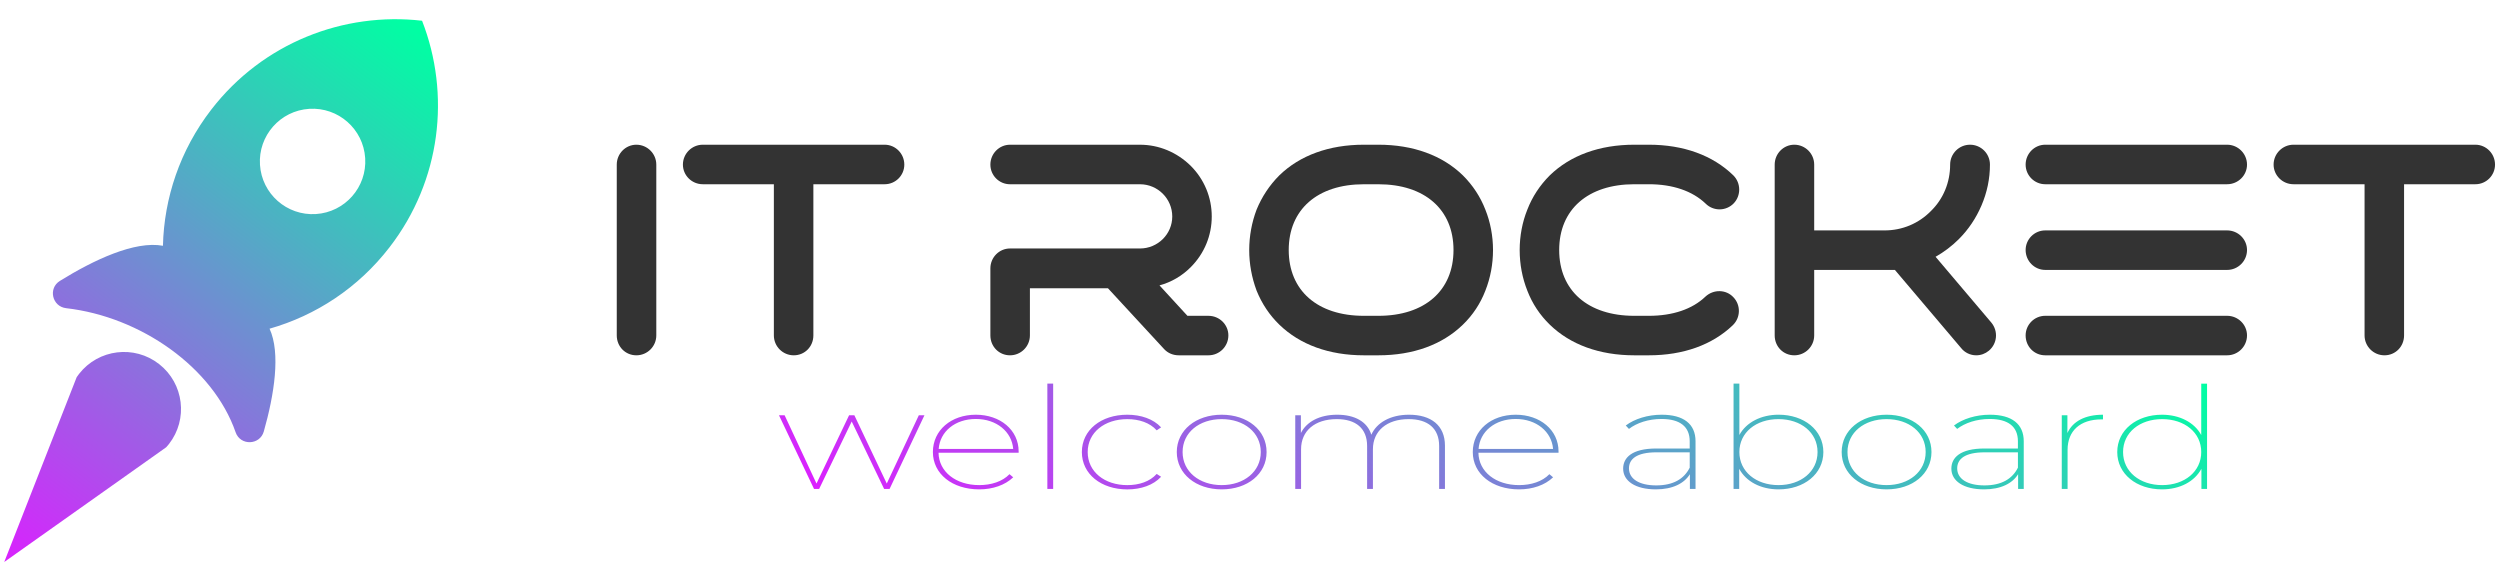
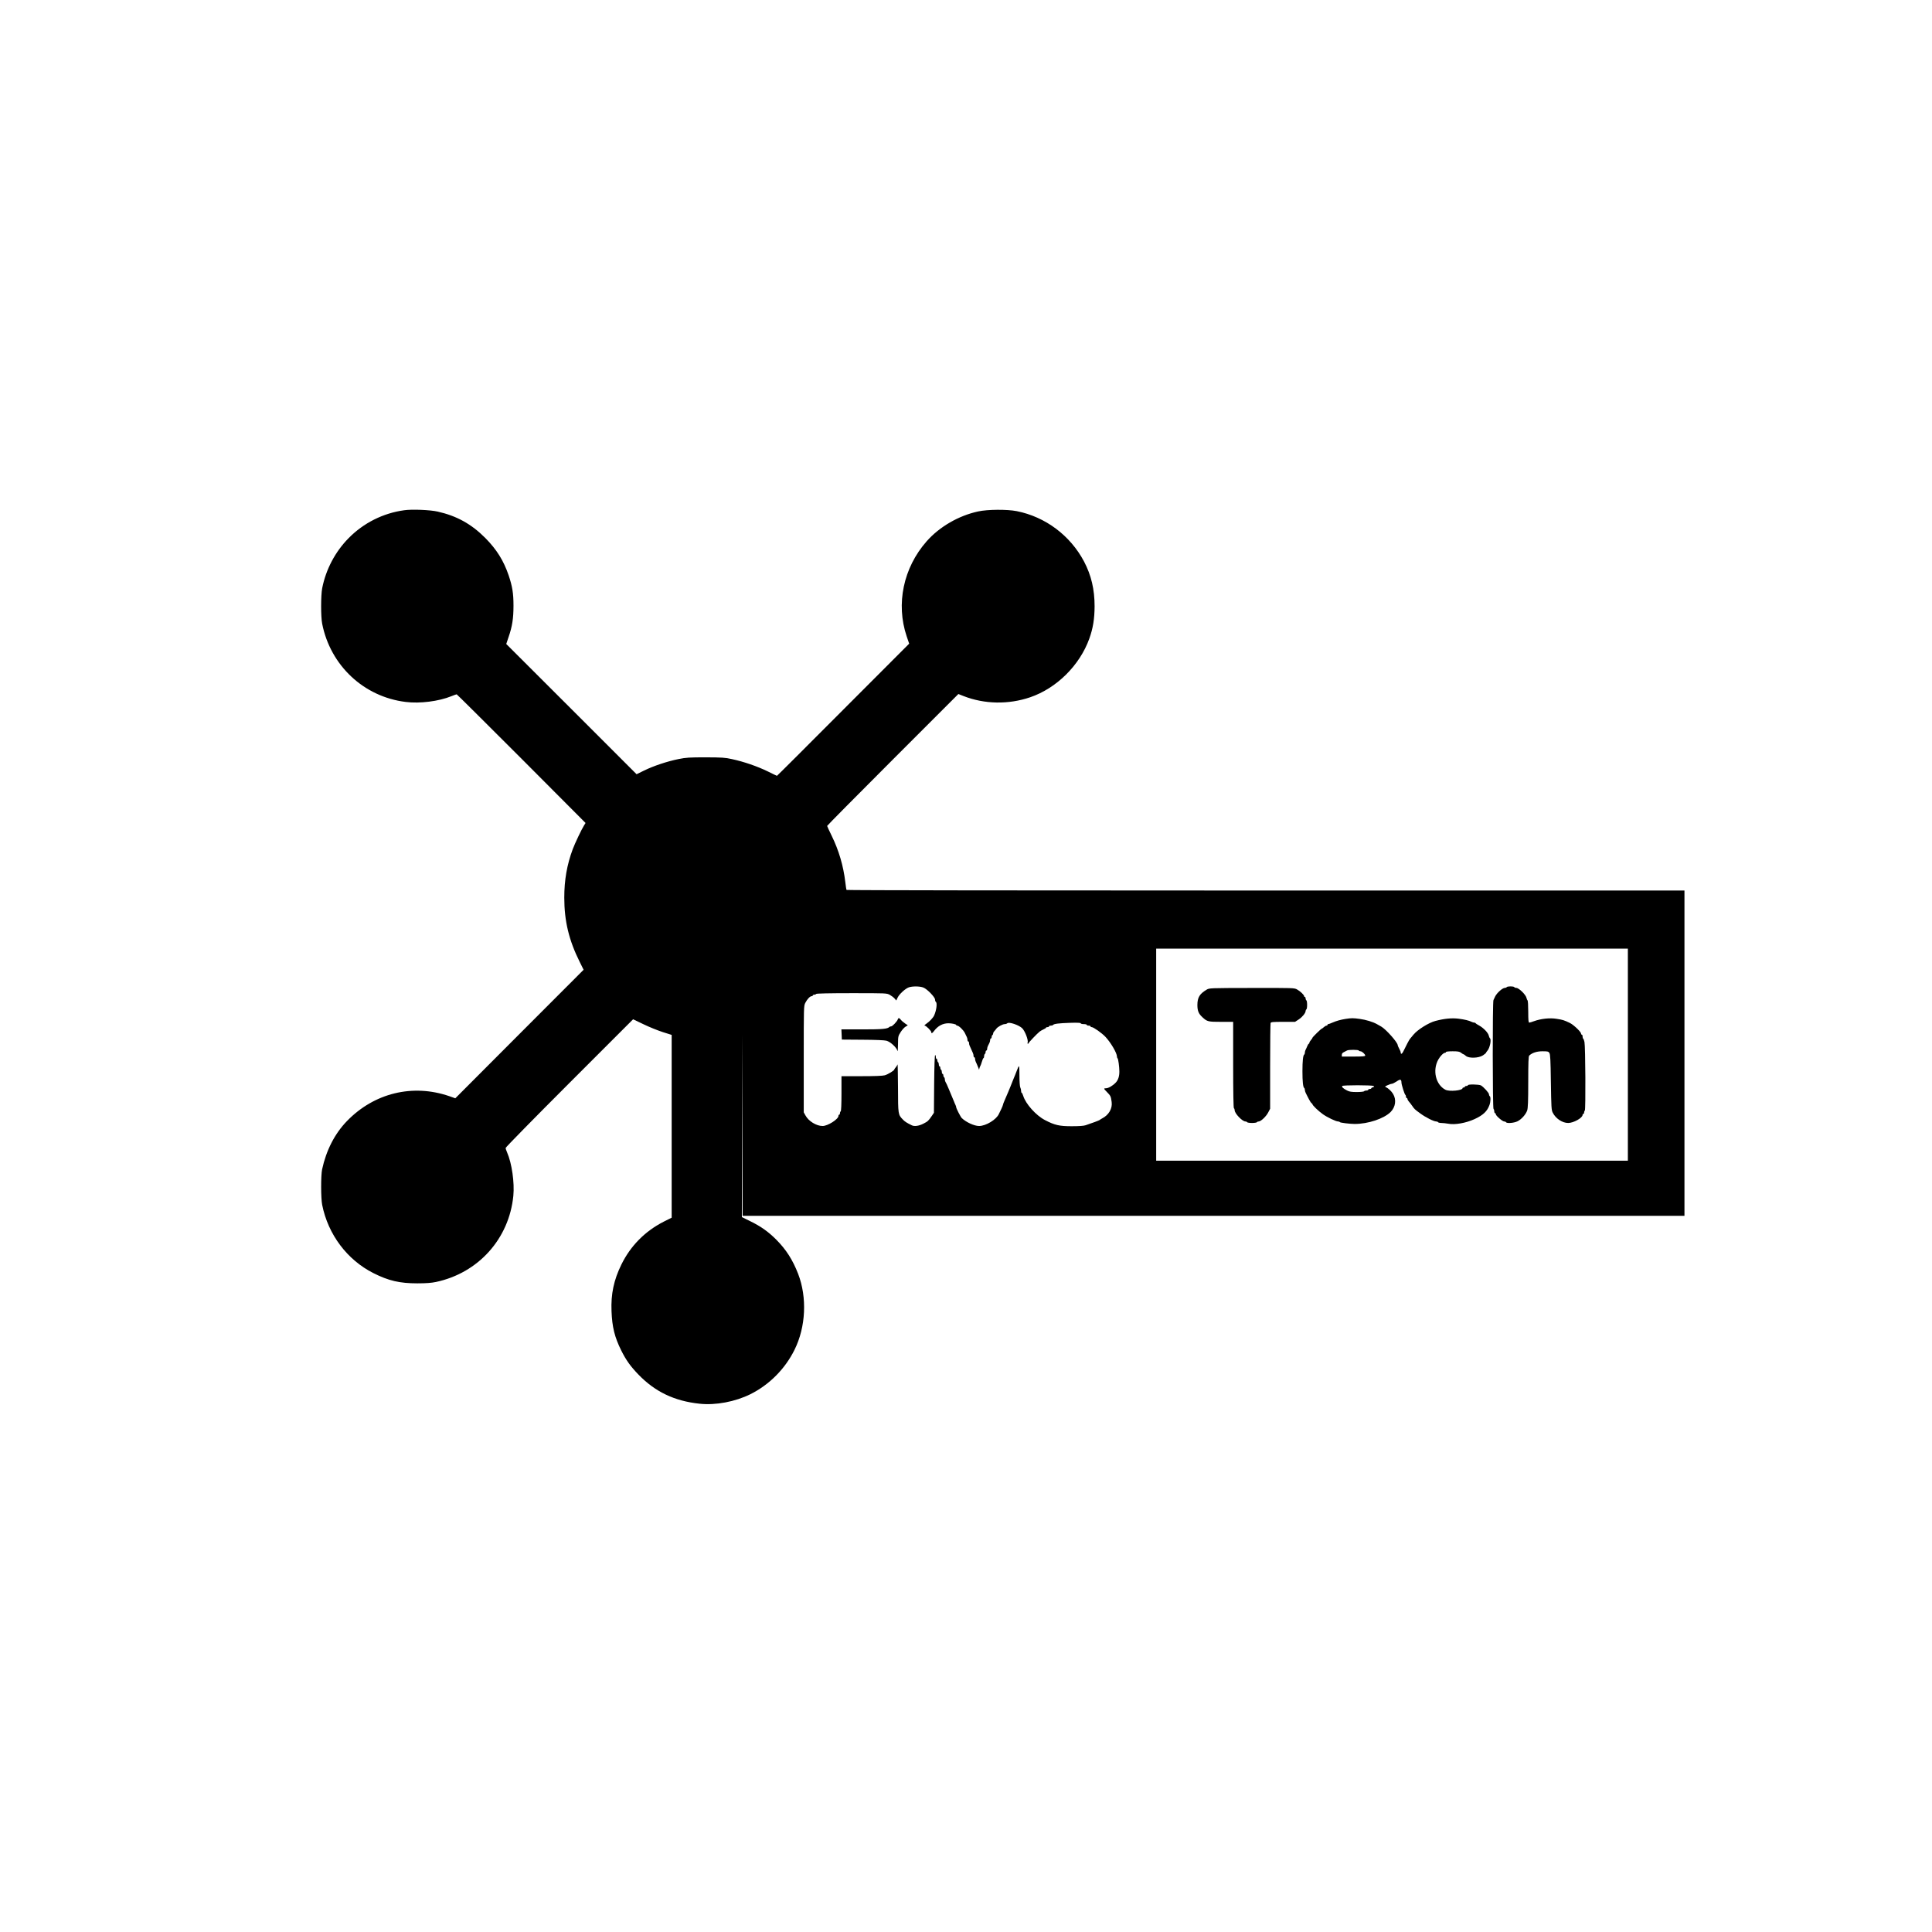
- <svg xmlns="http://www.w3.org/2000/svg" version="1.1" id="Слой_1" x="0px" y="0px" viewBox="0 0 1432 328" style="enable-background:new 0 0 1432 328;" xml:space="preserve">
-   <style type="text/css">
- 	.st0{fill:url(#SVGID_1_);}
- 	.st1{fill:#333333;}
- 	.st2{fill:url(#SVGID_00000066499589881915917190000003300492093550232757_);}
- </style>
-   <linearGradient id="SVGID_1_" gradientUnits="userSpaceOnUse" x1="237.641" y1="15.438" x2="-0.301" y2="325.114">
-     <stop offset="0" style="stop-color:#00FFA3" />
-     <stop offset="1" style="stop-color:#DC1FFF" />
-   </linearGradient>
-   <path class="st0" d="M91.15,208.55c-14.19-11.11-34.72-8.62-45.83,5.57c-0.44,0.56-0.86,1.13-1.24,1.71  c-0.06,0.09-0.14,0.18-0.18,0.27l-5.12,13.06L2.43,321.91l81.3-57.59l11.44-8.11c0.08-0.07,0.16-0.16,0.22-0.24  c0.48-0.5,0.93-1.05,1.37-1.61C107.86,240.17,105.35,219.67,91.15,208.55z M241.76,11.88C196.93,6.72,150.58,24.47,121,62.81  c-17.96,23.3-27,50.65-27.67,77.97c-16.04-3-39.61,8.08-59.02,20.12c-6.87,4.25-4.44,14.71,3.59,15.63  c42.74,4.91,84.18,33.95,97.07,71.1c2.7,7.78,13.87,7.45,16.13-0.47c5.99-21.07,9.74-44.94,3.3-58.88  c26.4-7.53,50.71-23.27,68.75-46.68C252.73,103.28,258.14,53.92,241.76,11.88z M180.94,122.61c-16.64,1.05-30.98-11.59-32.03-28.23  c-1.05-16.66,11.59-31,28.23-32.04c16.66-1.05,30.99,11.59,32.04,28.24C210.23,107.22,197.59,121.56,180.94,122.61z" />
-   <g>
-     <path class="st1" d="M375.93,94.29v97.83c0,6.3-5.12,11.4-11.42,11.4c-6.3,0-11.23-5-11.23-11.4V94.29c0-6.28,5.04-11.4,11.23-11.4   C370.81,82.9,375.93,88.02,375.93,94.29z" />
-     <path class="st1" d="M517.99,94.29c0,6.2-5.04,11.24-11.24,11.24H465.9v86.59c0,6.39-4.93,11.4-11.23,11.4   c-6.3,0-11.4-5.1-11.4-11.4v-86.59h-40.7c-6.28,0-11.4-5.04-11.4-11.24c0-6.28,5.12-11.4,11.4-11.4h104.17   C512.95,82.9,517.99,88.02,517.99,94.29z" />
+ <svg xmlns="http://www.w3.org/2000/svg" version="1.0" width="2560pt" height="2560pt" viewBox="0 0 2560 2560" preserveAspectRatio="xMidYMid meet">
+   <g transform="translate(0,2560) scale(0.1,-0.1)" fill="#000000" stroke="none">
+     <path d="M5356 18839 c-279 -38 -538 -168 -736 -369 -178 -180 -302 -415 -351 -665 -18 -93 -19 -377 0 -470 109 -553 551 -968 1106 -1036 188 -24 439 8 606 76 34 14 66 25 70 25 4 0 390 -384 858 -852 l850 -853 -19 -30 c-36 -58 -122 -240 -151 -317 -77 -208 -112 -409 -112 -643 0 -310 62 -566 205 -852 l51 -103 -850 -851 -850 -852 -79 28 c-485 167 -996 43 -1357 -330 -161 -166 -274 -386 -329 -640 -17 -82 -17 -379 1 -470 78 -392 330 -728 678 -904 202 -102 349 -136 583 -136 117 0 189 6 246 18 562 119 970 572 1026 1142 17 174 -20 432 -82 573 -11 25 -20 52 -20 61 0 9 380 396 844 860 l845 845 138 -66 c76 -37 191 -83 256 -104 l117 -37 0 -1211 0 -1211 -106 -53 c-248 -127 -438 -319 -560 -567 -101 -206 -140 -391 -131 -619 8 -210 41 -344 129 -521 64 -128 121 -208 227 -318 221 -229 478 -352 811 -387 212 -23 472 26 675 127 249 125 457 333 583 588 150 302 168 693 48 1005 -73 188 -159 322 -290 454 -108 108 -206 177 -350 247 l-106 52 2 1211 3 1211 2 -1202 3 -1203 6240 0 6240 0 0 2155 0 2155 -5549 0 c-3053 0 -5552 3 -5554 8 -3 4 -10 50 -16 102 -26 219 -86 422 -181 616 -33 67 -60 126 -60 130 0 5 391 400 869 878 l870 870 68 -27 c278 -109 597 -114 884 -16 350 120 656 423 783 777 49 136 69 262 70 427 0 225 -44 412 -140 595 -183 345 -511 591 -891 667 -128 25 -385 24 -513 -4 -258 -56 -512 -203 -682 -396 -308 -350 -409 -829 -264 -1259 l33 -97 -874 -875 c-480 -482 -875 -876 -878 -876 -2 0 -59 27 -125 60 -136 66 -312 127 -470 161 -93 21 -133 23 -350 24 -217 0 -258 -3 -359 -23 -149 -30 -332 -91 -456 -152 l-100 -49 -863 863 -864 863 30 89 c50 144 66 250 66 419 0 165 -15 254 -64 401 -67 196 -159 343 -309 495 -185 186 -379 293 -631 350 -100 23 -342 33 -444 18z m16214 -7214 l0 -1405 -3125 0 -3125 0 0 1405 0 1405 3125 0 3125 0 0 -1405z m-9334 889 c51 -20 154 -128 154 -159 0 -13 5 -27 10 -30 21 -13 9 -111 -22 -180 -14 -31 -60 -80 -102 -109 -21 -14 -32 -26 -24 -26 19 0 88 -69 88 -87 0 -21 14 -15 35 14 52 70 119 105 195 104 43 0 100 -13 100 -22 0 -5 6 -9 13 -9 22 0 81 -57 101 -96 10 -22 22 -47 27 -56 5 -10 9 -27 9 -38 0 -11 5 -20 10 -20 6 0 10 -9 10 -20 0 -11 4 -28 9 -38 5 -9 14 -30 21 -47 7 -16 16 -38 21 -47 5 -10 9 -27 9 -38 0 -11 5 -20 10 -20 6 0 10 -9 10 -20 0 -11 4 -28 9 -38 9 -18 24 -54 37 -87 l7 -20 5 20 c2 11 8 25 12 30 4 6 13 31 21 58 7 26 17 47 21 47 4 0 8 11 8 24 0 14 5 28 10 31 6 3 10 15 10 26 0 10 5 19 10 19 6 0 10 9 10 20 0 11 5 29 10 40 6 11 15 29 20 40 6 11 10 29 10 40 0 11 5 20 10 20 6 0 10 9 10 19 0 11 5 23 10 26 6 3 10 13 10 21 0 9 7 22 15 30 8 8 20 23 27 33 18 25 83 61 111 61 13 0 28 5 34 11 22 22 154 -23 198 -66 38 -39 83 -158 72 -189 -4 -9 -2 -16 3 -16 6 0 10 4 10 8 0 9 112 126 146 153 11 9 35 22 52 30 18 8 32 17 32 21 0 5 9 8 20 8 11 0 20 5 20 10 0 6 11 10 24 10 14 0 27 4 30 9 10 15 75 23 224 28 95 3 142 1 142 -6 0 -6 18 -11 40 -11 22 0 40 -4 40 -10 0 -5 11 -10 25 -10 14 0 25 -4 25 -10 0 -5 7 -10 16 -10 23 0 134 -78 182 -129 71 -76 152 -214 152 -260 0 -11 4 -22 9 -25 8 -5 23 -112 23 -171 1 -65 -15 -114 -46 -148 -39 -42 -98 -77 -131 -77 -32 0 -32 -5 8 -45 55 -57 56 -59 67 -137 12 -86 -38 -173 -127 -218 -15 -8 -30 -18 -33 -21 -5 -5 -97 -40 -185 -69 -26 -9 -90 -13 -185 -13 -163 0 -225 14 -355 82 -117 61 -254 213 -287 321 -7 22 -16 40 -20 40 -5 0 -8 12 -8 26 0 14 -5 34 -11 46 -6 11 -11 79 -11 160 -1 148 -1 149 -38 53 -9 -24 -23 -60 -39 -97 -6 -16 -16 -40 -22 -55 -7 -16 -15 -37 -19 -48 -8 -22 -46 -111 -79 -187 -12 -26 -21 -52 -21 -57 0 -5 -10 -29 -21 -53 -12 -23 -27 -54 -33 -68 -33 -75 -172 -160 -263 -160 -63 0 -173 50 -230 106 -15 15 -73 128 -73 143 0 6 -4 19 -9 29 -5 9 -13 28 -18 42 -6 14 -15 36 -21 50 -6 14 -28 66 -48 115 -20 50 -41 94 -46 100 -4 5 -8 19 -8 31 0 13 -4 26 -10 29 -5 3 -10 15 -10 26 0 10 -4 19 -10 19 -5 0 -10 11 -10 24 0 14 -4 28 -10 31 -5 3 -10 15 -10 26 0 10 -4 19 -10 19 -5 0 -10 11 -10 24 0 14 -4 28 -10 31 -5 3 -10 15 -10 26 0 10 -4 19 -10 19 -5 0 -10 11 -10 25 0 14 -4 25 -9 25 -6 0 -11 -154 -13 -382 l-3 -383 -27 -40 c-46 -67 -53 -74 -114 -105 -59 -30 -118 -38 -152 -21 -69 34 -91 48 -118 76 -64 66 -64 66 -65 424 -1 179 -4 317 -6 307 -3 -10 -14 -28 -24 -39 -10 -12 -19 -24 -19 -28 0 -14 -84 -65 -126 -77 -27 -8 -132 -12 -308 -12 l-266 0 0 -229 c0 -143 -4 -232 -10 -236 -5 -3 -10 -15 -10 -26 0 -10 -4 -19 -10 -19 -5 0 -10 -7 -10 -16 0 -44 -142 -134 -210 -134 -82 0 -185 63 -226 138 l-24 43 0 705 c0 695 0 705 21 746 25 49 62 88 84 88 8 0 15 5 15 10 0 6 9 10 19 10 11 0 23 5 26 10 4 6 171 10 470 10 461 0 463 0 505 -22 23 -13 52 -35 64 -49 l22 -26 19 40 c23 46 100 117 147 134 48 17 149 16 194 -3z" />
+     <path d="M19965 12520 c-3 -5 -15 -10 -25 -10 -31 0 -107 -68 -129 -115 -7 -16 -17 -38 -22 -47 -13 -25 -12 -1435 1 -1443 6 -3 10 -17 10 -31 0 -13 5 -24 10 -24 6 0 10 -6 10 -14 0 -19 88 -96 111 -96 10 0 21 -4 24 -10 11 -18 103 -11 150 11 53 25 112 90 131 145 10 30 14 119 14 377 0 258 3 341 13 350 39 37 100 57 176 57 68 0 78 -2 91 -22 12 -19 16 -87 20 -388 5 -329 7 -369 24 -402 39 -79 127 -138 205 -138 71 0 191 67 191 107 0 7 5 13 10 13 6 0 10 8 10 18 0 10 5 23 10 28 12 12 8 846 -5 907 -4 20 -11 40 -16 43 -5 3 -9 16 -9 30 0 13 -4 24 -10 24 -5 0 -10 6 -10 14 0 23 -101 119 -150 142 -75 36 -94 42 -174 54 -89 15 -208 2 -299 -31 -29 -11 -57 -19 -64 -19 -10 0 -13 35 -13 144 0 80 -4 147 -9 150 -4 3 -11 18 -14 33 -9 43 -101 133 -136 133 -11 0 -23 5 -26 10 -3 6 -26 10 -50 10 -24 0 -47 -4 -50 -10z" />
+     <path d="M15988 12486 c-92 -55 -121 -102 -122 -201 0 -80 16 -118 69 -166 61 -56 74 -59 246 -59 l159 0 0 -569 c0 -369 4 -572 10 -576 6 -3 10 -15 10 -26 0 -43 101 -149 143 -149 9 0 19 -4 22 -10 3 -5 33 -10 65 -10 32 0 62 5 65 10 3 6 14 10 24 10 28 0 100 68 126 121 l25 48 0 560 c0 308 3 566 6 575 5 14 29 16 165 16 l159 0 49 32 c48 32 91 85 91 112 0 8 5 18 10 21 6 3 10 30 10 60 0 30 -4 57 -10 60 -5 3 -10 15 -10 26 0 10 -4 19 -10 19 -5 0 -10 5 -10 11 0 16 -52 66 -93 88 -37 21 -48 21 -600 20 -562 -1 -562 -1 -599 -23z" />
+     <path d="M17830 12099 c-68 -11 -122 -26 -177 -50 -24 -11 -47 -19 -53 -19 -5 0 -10 -4 -10 -10 0 -5 -6 -10 -13 -10 -7 0 -23 -9 -35 -20 -12 -11 -24 -20 -27 -20 -9 0 -125 -113 -125 -122 0 -5 -9 -18 -20 -30 -11 -12 -20 -28 -20 -35 0 -7 -3 -13 -8 -13 -4 0 -13 -15 -20 -32 -7 -18 -18 -41 -23 -50 -5 -10 -9 -27 -9 -37 0 -11 -4 -22 -9 -25 -15 -10 -23 -86 -23 -221 0 -135 8 -211 23 -221 5 -3 9 -14 9 -25 0 -10 5 -29 12 -42 6 -12 16 -31 21 -42 34 -67 52 -95 59 -95 4 0 8 -5 8 -10 0 -16 81 -93 139 -134 59 -42 173 -96 201 -96 10 0 21 -4 24 -9 5 -8 134 -24 196 -24 179 0 387 70 476 158 66 66 79 164 33 240 -21 36 -66 77 -94 89 -18 7 -15 10 20 26 22 10 48 19 58 19 10 1 39 15 64 32 48 33 62 29 63 -16 0 -27 42 -159 52 -163 4 -2 8 -12 8 -23 0 -10 5 -19 10 -19 6 0 10 -6 10 -13 0 -7 8 -22 18 -33 10 -10 29 -35 42 -54 32 -47 35 -49 110 -104 69 -51 178 -106 210 -106 10 0 22 -4 25 -10 3 -5 23 -10 44 -10 21 0 63 -5 92 -10 87 -17 233 9 347 61 115 53 169 104 199 189 15 42 17 106 3 115 -5 3 -10 14 -10 24 0 20 -71 98 -107 119 -27 14 -173 17 -173 2 0 -5 -9 -10 -20 -10 -11 0 -20 -4 -20 -10 0 -5 -7 -10 -15 -10 -8 0 -15 -3 -15 -8 0 -32 -174 -49 -227 -22 -129 67 -174 257 -95 400 27 48 69 90 90 90 6 0 12 5 12 10 0 6 36 10 88 10 71 0 92 -4 112 -20 14 -11 29 -20 33 -20 4 0 17 -9 29 -20 39 -36 170 -32 228 6 22 15 40 30 40 33 0 4 8 16 18 27 34 38 57 153 33 168 -4 3 -11 19 -14 34 -8 37 -69 101 -127 133 -25 13 -46 27 -48 32 -2 4 -10 7 -18 7 -8 0 -22 4 -32 9 -39 19 -92 32 -177 43 -89 11 -188 1 -305 -30 -89 -23 -237 -116 -291 -182 -19 -23 -39 -48 -45 -54 -10 -10 -51 -88 -92 -173 -16 -31 -32 -35 -32 -8 0 8 -9 30 -20 50 -11 20 -20 41 -20 47 0 35 -156 211 -219 246 -13 8 -38 22 -55 31 -54 31 -148 59 -229 70 -88 12 -109 12 -187 0z m175 -419 c3 -5 13 -10 22 -10 20 0 63 -39 63 -57 0 -10 -33 -13 -155 -13 l-155 0 0 23 c0 16 9 28 28 36 15 8 34 17 42 22 21 11 148 11 155 -1z m195 -470 c13 -8 11 -11 -7 -16 -13 -4 -23 -10 -23 -15 0 -5 -9 -9 -20 -9 -11 0 -20 -4 -20 -10 0 -5 -11 -10 -24 -10 -14 0 -28 -4 -31 -10 -3 -5 -47 -10 -96 -10 -72 0 -98 4 -131 21 -50 26 -71 45 -63 59 8 13 395 13 415 0z" />
+     <path d="M11896 12092 c-9 -27 -71 -92 -88 -92 -8 0 -18 -3 -22 -7 -26 -27 -93 -33 -359 -33 l-278 0 3 -67 3 -68 274 -2 c176 -1 290 -6 317 -13 54 -15 135 -90 147 -137 3 -10 5 31 6 90 1 105 2 109 35 161 19 30 48 62 65 72 l30 18 -37 25 c-20 14 -45 35 -55 48 -22 28 -34 29 -41 5z" />
  </g>
-   <g>
-     <path class="st1" d="M850.81,120.07c-2.83-7.31-7.15-13.91-12.86-19.6c-11.81-11.51-28.56-17.58-48.4-17.58h-8.35   c-19.84,0-36.59,6.07-48.42,17.58c-5.59,5.61-9.97,12.2-13.01,19.62c-2.76,7.25-4.22,15.24-4.22,23.12   c0,7.93,1.43,15.77,4.24,23.31c3.06,7.52,7.44,14.04,13.01,19.44c11.83,11.49,28.56,17.56,48.4,17.56h8.35   c19.84,0,36.59-6.07,48.4-17.56c5.67-5.5,9.99-12.02,12.86-19.44c2.91-7.36,4.39-15.22,4.39-23.31   C855.2,135.18,853.68,127.19,850.81,120.07z M789.55,180.9h-8.35c-26.54,0-43.02-14.44-43.02-37.69   c0-23.23,16.48-37.67,43.02-37.67h8.35c26.54,0,43.02,14.44,43.02,37.67C832.56,166.46,816.09,180.9,789.55,180.9z" />
-   </g>
-   <g>
-     <path class="st1" d="M1140.69,184.84c3.98,4.89,3.37,11.93-1.43,16.02c-2.11,1.75-4.62,2.66-7.31,2.66c-3.31,0-6.53-1.52-8.58-4.11   l-37.99-44.81h-46.21v37.52c0,6.3-5.1,11.4-11.4,11.4s-11.23-5-11.23-11.4V94.29c0-6.28,5.04-11.4,11.23-11.4   c6.3,0,11.4,5.12,11.4,11.4v37.69h40.35c10.1,0,19.52-3.96,26.54-11.13c7.08-6.93,10.98-16.36,10.98-26.56   c0-6.28,5.12-11.4,11.4-11.4c6.3,0,11.4,5.12,11.4,11.4c0,8.07-1.64,15.96-4.89,23.5c-3.12,7.25-7.44,13.68-12.84,19.08   c-4,4-8.5,7.44-13.41,10.22L1140.69,184.84z" />
-     <path class="st1" d="M1287.09,143.21c0,6.3-5.12,11.4-11.4,11.4h-104.18c-6.18,0-11.23-5.1-11.23-11.4   c0-6.18,5.04-11.23,11.23-11.23h104.18C1281.97,131.98,1287.09,137.03,1287.09,143.21z" />
-     <path class="st1" d="M1287.09,94.29c0,6.2-5.12,11.24-11.4,11.24h-104.18c-6.18,0-11.23-5.04-11.23-11.24   c0-6.28,5.04-11.4,11.23-11.4h104.18C1281.97,82.9,1287.09,88.02,1287.09,94.29z" />
-     <path class="st1" d="M1287.09,192.12c0,6.3-5.12,11.4-11.4,11.4h-104.18c-6.3,0-11.23-5-11.23-11.4c0-6.18,5.04-11.23,11.23-11.23   h104.18C1281.97,180.9,1287.09,185.94,1287.09,192.12z" />
-     <path class="st1" d="M1429.15,94.29c0,6.2-5.04,11.24-11.23,11.24h-40.87v86.59c0,6.39-4.93,11.4-11.23,11.4   c-6.28,0-11.4-5.1-11.4-11.4v-86.59h-40.7c-6.28,0-11.4-5.04-11.4-11.24c0-6.28,5.12-11.4,11.4-11.4h104.18   C1424.11,82.9,1429.15,88.02,1429.15,94.29z" />
-     <path class="st1" d="M703.61,192.12c0,6.3-5.1,11.4-11.4,11.4h-17.03c-3.27,0-6.24-1.26-8.37-3.56l-32.17-34.84h-44.71v27   c0,6.3-5.12,11.4-11.4,11.4c-6.3,0-11.24-5-11.24-11.4v-38.39c0-6.28,5.04-11.4,11.24-11.4h74.45c10.2,0,18.49-8.22,18.49-18.32   c0-10.18-8.3-18.47-18.49-18.47h-74.45c-6.2,0-11.24-5.04-11.24-11.24c0-6.28,5.04-11.4,11.24-11.4h74.45   c10.79,0,21.1,4.28,29.05,12.06c7.78,7.78,12.06,18.09,12.06,29.05s-4.28,21.27-12.06,29.05c-5,5.02-11.17,8.6-17.87,10.41   l16,17.43h12.04C698.51,180.9,703.61,185.94,703.61,192.12z" />
-     <path class="st1" d="M893.1,143.21c0,23.25,16.48,37.69,43.02,37.69h8.35c13.68,0,24.89-3.81,32.38-10.98   c4.68-4.34,11.87-4.17,16.06,0.36c4.3,4.49,4.15,11.68-0.38,16.02c-11.76,11.26-28.39,17.22-48.06,17.22h-8.35   c-19.84,0-36.59-6.07-48.4-17.56c-5.67-5.5-10.01-12.04-12.86-19.44c-2.91-7.36-4.39-15.2-4.39-23.31c0-8.03,1.52-16.04,4.39-23.14   c2.82-7.31,7.15-13.91,12.84-19.6c11.83-11.51,28.58-17.58,48.42-17.58h8.35c19.84,0,36.59,6.07,48.4,17.58   c4.39,4.38,4.47,11.57,0.19,16.02c-2.07,2.15-4.98,3.41-8.01,3.44c-3.03,0-5.9-1.14-8.03-3.27c-7.63-7.29-18.87-11.13-32.55-11.13   h-8.35C909.58,105.54,893.1,119.98,893.1,143.21z" />
-   </g>
-   <linearGradient id="SVGID_00000153684800837055191710000002924194218915713160_" gradientUnits="userSpaceOnUse" x1="974.439" y1="52.448" x2="748.839" y2="443.2">
-     <stop offset="0" style="stop-color:#00FFA3" />
-     <stop offset="1" style="stop-color:#DC1FFF" />
-   </linearGradient>
-   <path style="fill:url(#SVGID_00000153684800837055191710000002924194218915713160_);" d="M529.52,237.87l-19.97,42.19h-3.13  l-18.56-38.62l-18.66,38.62h-2.93l-20.07-42.19h3.23l18.26,39.11l18.66-39.11h3.03l18.56,39.11l18.36-39.11H529.52z M583.48,259.33  h-45.89c0.2,10.98,9.99,18.54,23.3,18.54c6.86,0,13.31-2.03,17.35-6.26l2.12,1.79c-4.74,4.55-11.8,6.91-19.47,6.91  c-15.43,0-26.53-8.86-26.53-21.38c0-12.52,10.49-21.38,24.61-21.38c13.92,0,24.51,8.7,24.51,21.06V259.33z M537.69,257.14h42.67  c-0.81-9.92-9.58-17.15-21.38-17.15C547.07,239.98,538.4,247.22,537.69,257.14z M599.92,219.74h3.33v60.32h-3.33V219.74z   M619.69,258.93c0-12.6,10.99-21.38,26.02-21.38c7.87,0,14.93,2.44,19.37,7.24l-2.52,1.71c-3.93-4.39-10.09-6.42-16.84-6.42  c-13.01,0-22.69,7.64-22.69,18.86c0,11.3,9.68,18.94,22.69,18.94c6.76,0,12.91-2.03,16.84-6.42l2.52,1.63  c-4.44,4.8-11.5,7.24-19.37,7.24C630.69,280.31,619.69,271.53,619.69,258.93z M674.06,258.93c0-12.52,10.99-21.38,25.72-21.38  c14.83,0,25.72,8.86,25.72,21.38c0,12.52-10.89,21.38-25.72,21.38C685.05,280.31,674.06,271.45,674.06,258.93z M722.17,258.93  c0-11.22-9.58-18.86-22.39-18.86c-12.81,0-22.39,7.64-22.39,18.86c0,11.22,9.58,18.94,22.39,18.94  C712.59,277.87,722.17,270.15,722.17,258.93z M827.67,255.27v24.8h-3.33v-24.63c0-10.08-6.46-15.37-17.45-15.37  c-12.61,0-20.48,6.83-20.48,17.24v22.76h-3.33v-24.63c0-10.08-6.46-15.37-17.35-15.37c-12.71,0-20.48,6.83-20.48,17.24v22.76h-3.33  v-42.19h3.23v10.16c3.23-6.42,10.59-10.49,20.78-10.49c9.99,0,17.25,3.9,19.57,11.46c3.03-6.83,10.79-11.46,21.58-11.46  C819.7,237.55,827.67,243.64,827.67,255.27z M892.73,259.33h-45.89c0.2,10.98,9.99,18.54,23.3,18.54c6.86,0,13.31-2.03,17.35-6.26  l2.12,1.79c-4.74,4.55-11.8,6.91-19.47,6.91c-15.43,0-26.53-8.86-26.53-21.38c0-12.52,10.49-21.38,24.61-21.38  c13.92,0,24.51,8.7,24.51,21.06V259.33z M846.93,257.14h42.67c-0.81-9.92-9.58-17.15-21.38-17.15  C856.31,239.98,847.64,247.22,846.93,257.14z M971.2,252.75v27.32h-3.23v-8.46c-3.23,5.28-9.88,8.7-19.47,8.7  c-11.8,0-18.76-4.8-18.76-11.87c0-6.18,4.84-11.54,19.06-11.54h19.06v-4.15c0-8.37-5.55-12.76-16.14-12.76  c-7.57,0-14.22,2.28-18.66,5.69l-1.82-1.95c5.04-3.82,12.61-6.18,20.58-6.18C964.34,237.55,971.2,242.83,971.2,252.75z   M967.87,267.87v-8.78H948.8c-11.4,0-15.73,3.9-15.73,9.19c0,6.02,5.85,9.76,15.63,9.76C958.39,278.03,964.64,274.37,967.87,267.87z   M1044.42,258.93c0,12.6-11.1,21.38-25.62,21.38c-10.29,0-18.66-4.47-22.59-11.79v11.54h-3.23v-60.32h3.33v29.43  c3.93-7.24,12.41-11.63,22.49-11.63C1033.33,237.55,1044.42,246.33,1044.42,258.93z M1041.09,258.93c0-11.22-9.58-18.86-22.39-18.86  c-12.81,0-22.39,7.64-22.39,18.86c0,11.22,9.58,18.94,22.39,18.94C1031.51,277.87,1041.09,270.15,1041.09,258.93z M1054.91,258.93  c0-12.52,10.99-21.38,25.72-21.38c14.83,0,25.72,8.86,25.72,21.38c0,12.52-10.89,21.38-25.72,21.38  C1065.9,280.31,1054.91,271.45,1054.91,258.93z M1103.02,258.93c0-11.22-9.58-18.86-22.39-18.86c-12.81,0-22.39,7.64-22.39,18.86  c0,11.22,9.58,18.94,22.39,18.94C1093.44,277.87,1103.02,270.15,1103.02,258.93z M1159.2,252.75v27.32h-3.23v-8.46  c-3.23,5.28-9.88,8.7-19.47,8.7c-11.8,0-18.76-4.8-18.76-11.87c0-6.18,4.84-11.54,19.06-11.54h19.06v-4.15  c0-8.37-5.55-12.76-16.14-12.76c-7.57,0-14.22,2.28-18.66,5.69l-1.82-1.95c5.04-3.82,12.61-6.18,20.58-6.18  C1152.34,237.55,1159.2,242.83,1159.2,252.75z M1155.87,267.87v-8.78h-19.06c-11.4,0-15.73,3.9-15.73,9.19  c0,6.02,5.85,9.76,15.63,9.76C1146.39,278.03,1152.65,274.37,1155.87,267.87z M1204.59,237.55v2.68h-0.91  c-12.2,0-19.37,6.59-19.37,17.4v22.44h-3.33v-42.19h3.23v10.16C1187.24,241.37,1194.3,237.55,1204.59,237.55z M1264.2,219.74v60.32  h-3.23v-11.54c-3.93,7.32-12.31,11.79-22.59,11.79c-14.53,0-25.62-8.78-25.62-21.38c0-12.6,11.09-21.38,25.62-21.38  c10.09,0,18.56,4.39,22.49,11.63v-29.43H1264.2z M1260.87,258.93c0-11.22-9.58-18.86-22.39-18.86s-22.39,7.64-22.39,18.86  c0,11.22,9.58,18.94,22.39,18.94S1260.87,270.15,1260.87,258.93z" />
</svg>
